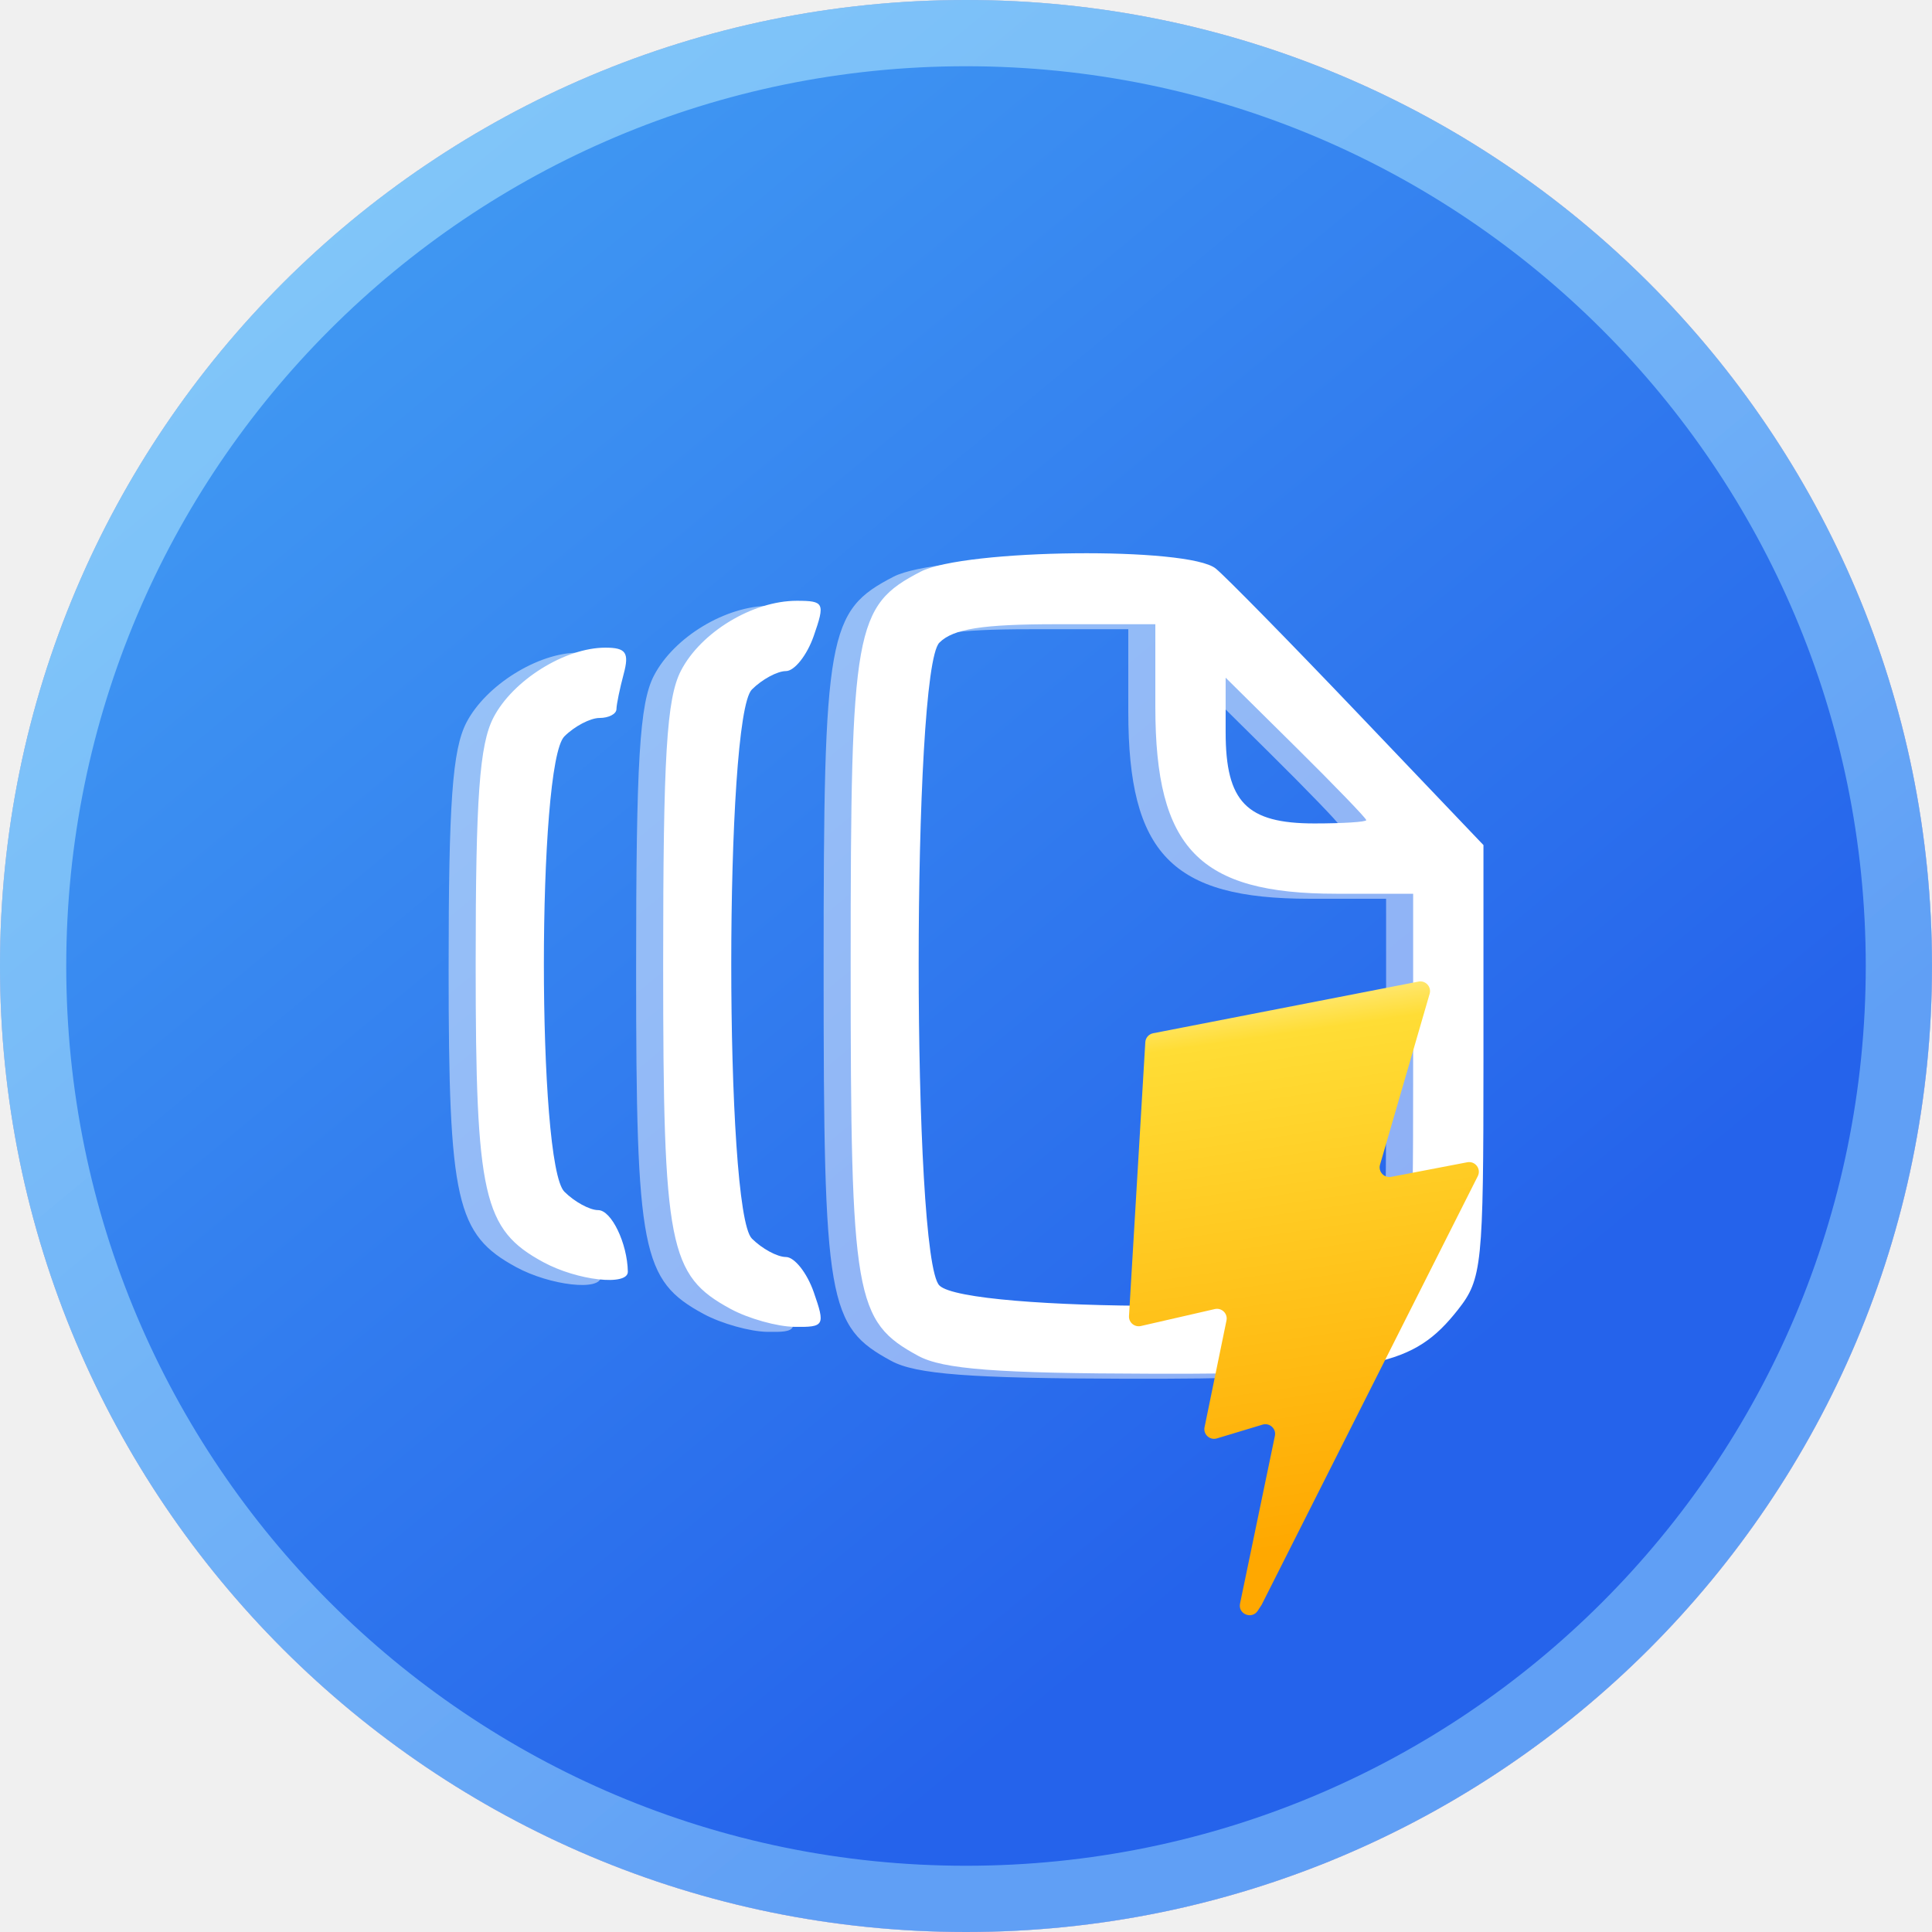
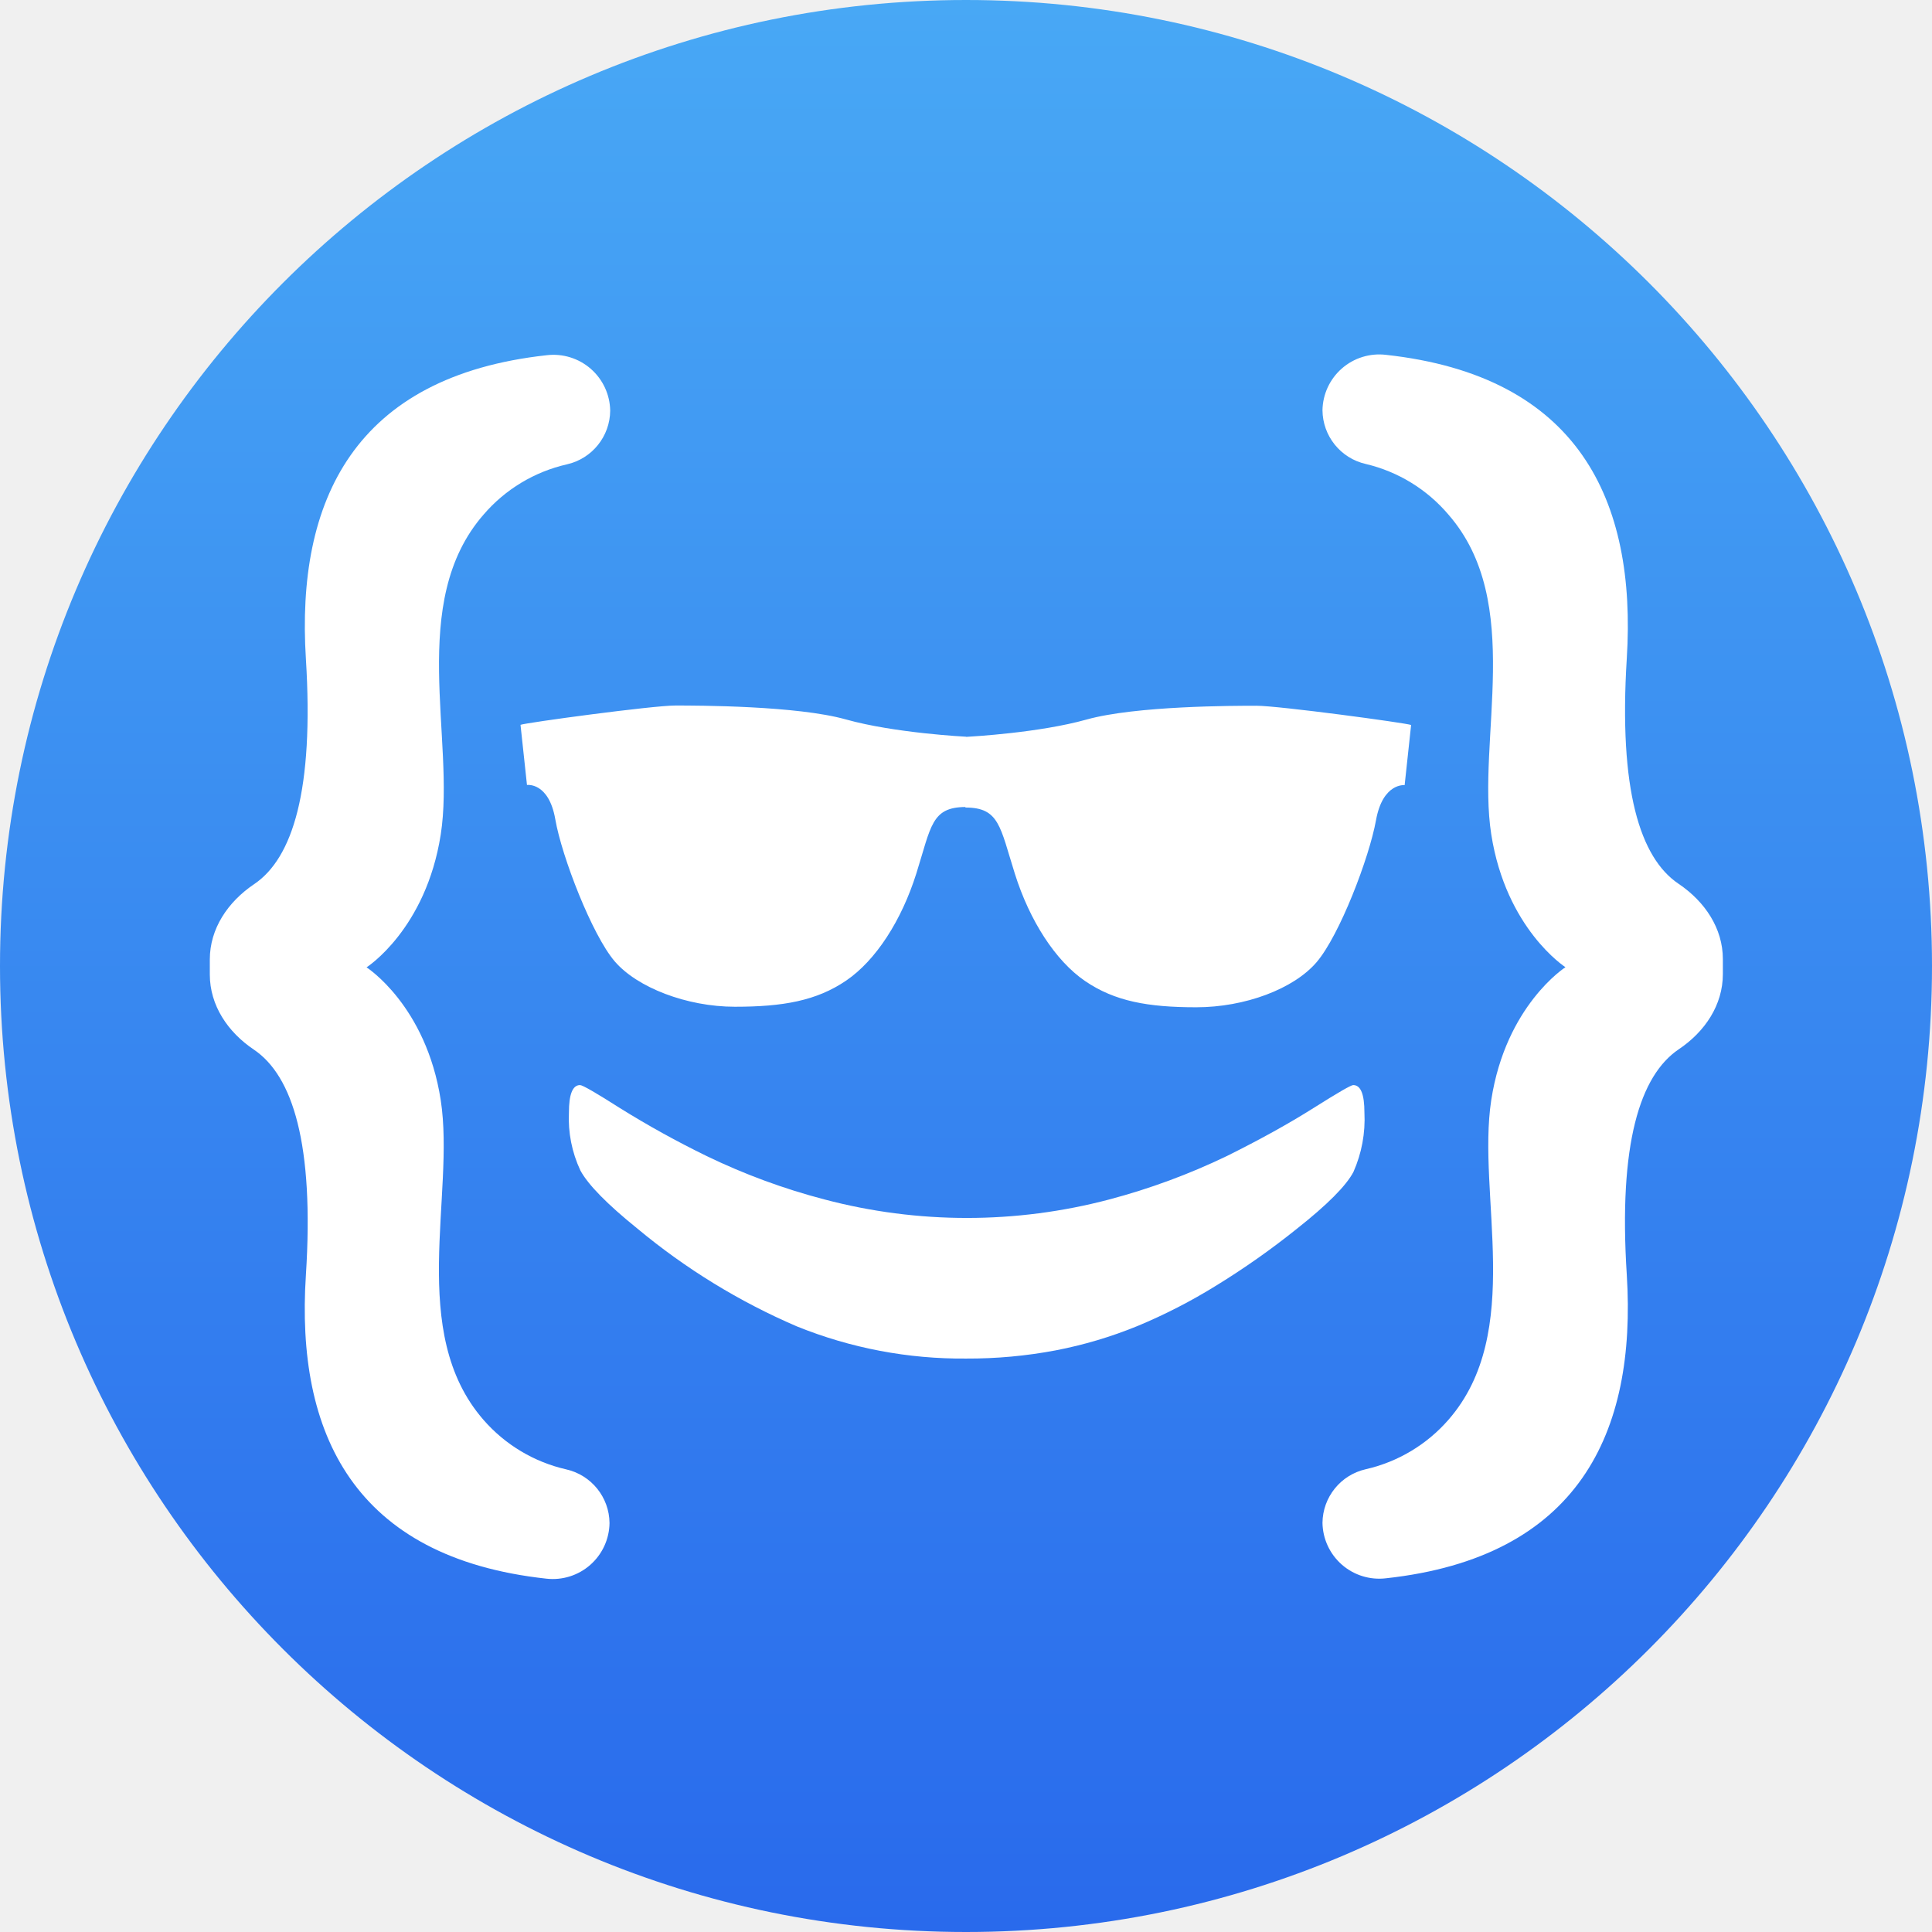
- <svg xmlns="http://www.w3.org/2000/svg" fill="none" version="1.1" viewBox="0 0 175 175">
+ <svg xmlns="http://www.w3.org/2000/svg" fill="#fff" id="bc299808-4545-4dfc-887d-9c850ce74aa3" data-name="Layer" viewBox="0 0 257 257">
  <defs>
-     <linearGradient id="linearGradient880" x1="108.64" x2="115.51" y1="88.726" y2="136.2" gradientTransform="matrix(1.0498 0 0 1.0498 -2.9171 -2.9658)" gradientUnits="userSpaceOnUse">
-       <stop stop-color="#ffea83" offset="0" />
-       <stop stop-color="#FFDD35" offset=".083" />
-       <stop stop-color="#FFA800" offset="1" />
+     <style>
+    .b6de1975-6005-4a65-acc6-12e1310e42b5 {
+    fill: none;
+    }
+ 
+    .a8fa1fd6-d0e4-4095-ac45-2f09b08f1340 {
+    fill: url(#a11a09f9-34d2-464e-9768-3b2222c87ec5);
+    }
+ 
+    .aecff157-20ae-4512-bd25-6b8515c2d84f {
+    clip-path: url(#afac39cd-b33a-4b76-92b3-5dd4ae661b0c);
+    }
+ 
+    .a44e068c-ad8d-4f39-8be7-cdad17a19870 {
+    fill: #fff;
+    }
+   </style>
+     <linearGradient id="a11a09f9-34d2-464e-9768-3b2222c87ec5" x1="128.5" y1="257" x2="128.5" gradientUnits="userSpaceOnUse">
+       <stop offset="0" stop-color="#296aec" />
+       <stop offset="1" stop-color="#48a8f5" />
    </linearGradient>
-     <linearGradient id="paint2_linear" x1="48.975" x2="61.299" y1="3.923" y2="158.04" gradientTransform="translate(-2.832e-5)" gradientUnits="userSpaceOnUse">
-       <stop stop-color="#fff" offset="0" />
-       <stop stop-color="#fff" offset=".083" />
-       <stop stop-color="#fff" offset="1" />
-     </linearGradient>
-     <linearGradient id="paint0_linear-6" x1="-1.449" x2="116.62" y1="-5.812" y2="137.08" gradientTransform="translate(-2.832e-5)" gradientUnits="userSpaceOnUse">
-       <stop stop-color="#48A8F5" offset="0" />
-       <stop stop-color="#2563eb" offset="1" />
-     </linearGradient>
+     <clipPath id="afac39cd-b33a-4b76-92b3-5dd4ae661b0c">
+       <rect id="bf160420-c5aa-4231-8848-a1332256914e" data-name="glasses" class="b6de1975-6005-4a65-acc6-12e1310e42b5" x="69.2" y="93.82" width="118.6" height="40.18" />
+     </clipPath>
  </defs>
-   <circle cx="87.5" cy="87.5" r="87.5" fill="#c4c4c4" />
-   <circle cx="87.5" cy="87.5" r="87.5" fill="url(#paint0_linear-6)" />
-   <g transform="translate(632.92 54.355)" fill="#fff" stroke-width="1.061">
-     <path d="m-549.75 68.457c-5.753-3.122-6.117-5.229-6.117-35.489 0-30.458 0.355-32.448 6.334-35.54 3.994-2.066 24.279-2.28 26.735-0.283 0.897 0.73 6.72 6.664 12.94 13.187l11.309 11.86v19.575c0 18.473-0.13 19.74-2.301 22.5-4.022 5.114-7.558 5.856-27.65 5.81-14.15-0.033-19.008-0.403-21.25-1.619zm42.473-6.359c2.27-1.59 2.359-2.291 2.359-18.575v-16.923h-6.952c-12.443 0-16.4-4.085-16.4-16.93v-7.483h-8.946c-6.718 0-9.362 0.415-10.614 1.668-2.503 2.503-2.503 55.724 0 58.228 2.45 2.45 37.058 2.464 40.553 0.016zm-1.887-42.165c0-0.164-2.866-3.135-6.369-6.601l-6.369-6.302v4.933c0 6.319 1.895 8.269 8.037 8.269 2.585 0 4.701-0.134 4.701-0.299zm-57.57 44.279c-5.619-3.049-6.117-5.593-6.117-31.243 0-18.891 0.313-24.063 1.61-26.571 1.809-3.498 6.505-6.334 10.489-6.334 2.485 0 2.581 0.2 1.541 3.184-0.611 1.751-1.746 3.184-2.523 3.184-0.777 0-2.163 0.751-3.08 1.668-2.492 2.492-2.492 47.244 0 49.736 0.917 0.917 2.304 1.668 3.08 1.668 0.777 0 1.912 1.433 2.523 3.184 1.056 3.03 0.971 3.182-1.754 3.142-1.575-0.023-4.171-0.752-5.769-1.619zm-16.983-4.246c-5.439-2.951-6.117-5.941-6.117-26.997 0-15.096 0.345-19.878 1.61-22.325 1.748-3.38 6.476-6.334 10.137-6.334 1.867 0 2.179 0.45 1.659 2.388-0.352 1.313-0.647 2.747-0.655 3.184-8e-3 0.438-0.697 0.796-1.531 0.796-0.834 0-2.267 0.751-3.184 1.668-2.477 2.477-2.477 38.768 0 41.244 0.917 0.917 2.295 1.668 3.061 1.668 1.196 0 2.64 2.995 2.687 5.573 0.024 1.329-4.58 0.81-7.668-0.866z" style="mix-blend-mode:lighten" />
-     <path d="m-552.2 68.911c-5.753-3.122-6.117-5.229-6.117-35.489 0-30.458 0.355-32.448 6.334-35.54 3.994-2.066 24.279-2.28 26.735-0.283 0.897 0.73 6.72 6.664 12.94 13.187l11.309 11.86v19.575c0 18.473-0.13 19.74-2.301 22.5-4.022 5.114-7.558 5.856-27.65 5.81-14.15-0.033-19.008-0.403-21.25-1.619zm42.473-6.359c2.27-1.59 2.359-2.291 2.359-18.575v-16.923h-6.952c-12.443 0-16.4-4.085-16.4-16.93v-7.483h-8.946c-6.718 0-9.362 0.415-10.614 1.668-2.503 2.503-2.503 55.724 0 58.228 2.45 2.45 37.058 2.464 40.553 0.016zm-1.887-42.165c0-0.164-2.866-3.135-6.369-6.601l-6.369-6.302v4.933c0 6.319 1.895 8.269 8.037 8.269 2.585 0 4.701-0.134 4.701-0.299zm-57.57 44.279c-5.619-3.049-6.117-5.593-6.117-31.243 0-18.891 0.313-24.063 1.61-26.571 1.809-3.498 6.505-6.334 10.489-6.334 2.485 0 2.581 0.2 1.541 3.184-0.611 1.751-1.746 3.184-2.523 3.184-0.777 0-2.163 0.751-3.08 1.668-2.492 2.492-2.492 47.244 0 49.736 0.917 0.917 2.304 1.668 3.08 1.668 0.777 0 1.912 1.433 2.523 3.184 1.056 3.03 0.971 3.182-1.754 3.142-1.575-0.023-4.171-0.752-5.769-1.619zm-16.983-4.246c-5.439-2.951-6.117-5.941-6.117-26.997 0-15.096 0.345-19.878 1.61-22.325 1.748-3.38 6.476-6.334 10.137-6.334 1.867 0 2.179 0.45 1.659 2.388-0.352 1.313-0.647 2.747-0.655 3.184-8e-3 0.438-0.697 0.796-1.531 0.796-0.834 0-2.267 0.751-3.184 1.668-2.477 2.477-2.477 38.768 0 41.245 0.917 0.917 2.295 1.668 3.061 1.668 1.196 0 2.64 2.995 2.687 5.573 0.024 1.329-4.58 0.81-7.668-0.866z" fill-opacity=".475" style="mix-blend-mode:lighten" />
+   <g id="f24d1c88-dc89-4910-b215-12a5d85f7788" data-name="circle">
+     <circle class="a8fa1fd6-d0e4-4095-ac45-2f09b08f1340" cx="128.5" cy="128.5" r="128.5" />
  </g>
-   <path d="m128.48 88.913-24.027 4.678c-0.395 0.077-0.688 0.409-0.711 0.808l-1.478 24.805c-0.035 0.584 0.505 1.037 1.079 0.906l6.689-1.534c0.627-0.144 1.192 0.404 1.063 1.03l-1.987 9.67c-0.134 0.651 0.481 1.207 1.12 1.014l4.132-1.247c0.64-0.193 1.256 0.365 1.12 1.016l-3.158 15.191c-0.198 0.95 1.074 1.468 1.604 0.653l0.355-0.544 19.578-38.827c0.328-0.65-0.237-1.391-0.956-1.254l-6.885 1.321c-0.647 0.124-1.198-0.475-1.015-1.103l4.494-15.482c0.183-0.63-0.37-1.23-1.017-1.103z" fill="url(#linearGradient880)" stroke-width="1.05" />
-   <rect x="3" y="3" width="169" height="169" rx="84.5" stroke="url(#paint2_linear)" stroke-width="6" style="mix-blend-mode:soft-light" />
+   <g id="baf67b71-dc7a-4078-997d-d07a1222ad0a" data-name="glasses">
+     <g class="aecff157-20ae-4512-bd25-6b8515c2d84f">
+       <path id="fc95970d-7d62-4bb3-bb95-b73bb927cbd3" data-name="glasses" class="a44e068c-ad8d-4f39-8be7-cdad17a19870" d="M167.21,93.88c-3,0-16.12,0-22.69,1.84-6.26,1.75-15.14,2.25-16,2.3V98s-9.48-.47-16-2.3-19.67-1.85-22.69-1.85-20,2.3-20.59,2.57l.86,8S73,104,73.87,109s4.9,15.37,7.89,18.87,9.61,6.05,16,6.05,10.85-.79,14.8-3.48,7.37-8,9.34-14.27,2-8.79,6.52-8.82v.07c4.52,0,4.61,2.56,6.58,8.81s5.4,11.58,9.34,14.27,8.35,3.49,14.8,3.49,12.95-2.43,16-6,7-13.88,7.9-18.88,3.81-4.67,3.81-4.67l.86-8c-.59-.26-17.57-2.56-20.59-2.56" />
+     </g>
+   </g>
+   <g id="ef5b23ae-b756-4ed7-8891-3aea1d651fa0" data-name="giume right">
+     <path id="ec259093-5893-4fb1-88e5-13f38d086a35" data-name="giume left" class="a44e068c-ad8d-4f39-8be7-cdad17a19870" d="M64.32,68.46C54.16,80.12,60.6,98.37,58.63,111s-9.87,17.68-9.87,17.68,7.93,5.07,9.87,17.68-4.47,30.87,5.69,42.52a20.67,20.67,0,0,0,11,6.58,7.39,7.39,0,0,1,5.76,7.14h0A7.55,7.55,0,0,1,72.69,210c-25.61-2.79-33.37-19.31-32-40.37,1.12-17.43-1.75-26.51-6.91-30-3.49-2.34-5.87-5.9-5.87-10v-2c0-4.08,2.38-7.64,5.87-10,5.16-3.45,8-12.54,6.91-30-1.32-21.06,6.44-37.58,32.05-40.38a7.55,7.55,0,0,1,8.43,7.37h0a7.39,7.39,0,0,1-5.76,7.15A20.65,20.65,0,0,0,64.32,68.46Z" />
+     <path class="a44e068c-ad8d-4f39-8be7-cdad17a19870" d="M192.68,68.46c10.16,11.66,3.72,29.91,5.69,42.52s9.87,17.68,9.87,17.68-7.93,5.07-9.87,17.68,4.47,30.87-5.69,42.52a20.67,20.67,0,0,1-11,6.58,7.39,7.39,0,0,0-5.76,7.14h0a7.55,7.55,0,0,0,8.43,7.37c25.61-2.79,33.37-19.31,32.05-40.37-1.12-17.43,1.75-26.51,6.91-30,3.49-2.34,5.87-5.9,5.87-10v-2c0-4.08-2.38-7.64-5.87-10-5.16-3.45-8-12.54-6.91-30,1.32-21.06-6.44-37.58-32.05-40.38a7.55,7.55,0,0,0-8.43,7.37h0a7.39,7.39,0,0,0,5.76,7.15A20.65,20.65,0,0,1,192.68,68.46Z" />
+   </g>
+   <g id="b7fc4a86-52a5-4fa9-96df-9e53dbb4b0b6" data-name="lip">
+     <path id="ab5ac46b-ad51-4b55-8380-6f9d92b5e138" data-name="lip" class="a44e068c-ad8d-4f39-8be7-cdad17a19870" d="M128.54,180.72A58.68,58.68,0,0,1,106,176.44a86.56,86.56,0,0,1-21.2-13q-6.06-4.89-7.6-7.75A16.33,16.33,0,0,1,75.68,148c0-2.44.49-3.66,1.48-3.66q.5,0,5.32,3.07A127.36,127.36,0,0,0,94,153.78a85.61,85.61,0,0,0,15.66,5.77,74.15,74.15,0,0,0,37.92,0,87.71,87.71,0,0,0,15.64-5.78q6.6-3.28,11.48-6.36t5.31-3.07c1,0,1.49,1.22,1.49,3.66a17.3,17.3,0,0,1-1.46,7.89q-1.45,2.77-7.57,7.6A104.71,104.71,0,0,1,161.8,171a73.13,73.13,0,0,1-10.46,5.38,57.24,57.24,0,0,1-10.91,3.25A62.58,62.58,0,0,1,128.54,180.72Z" />
+   </g>
</svg>
